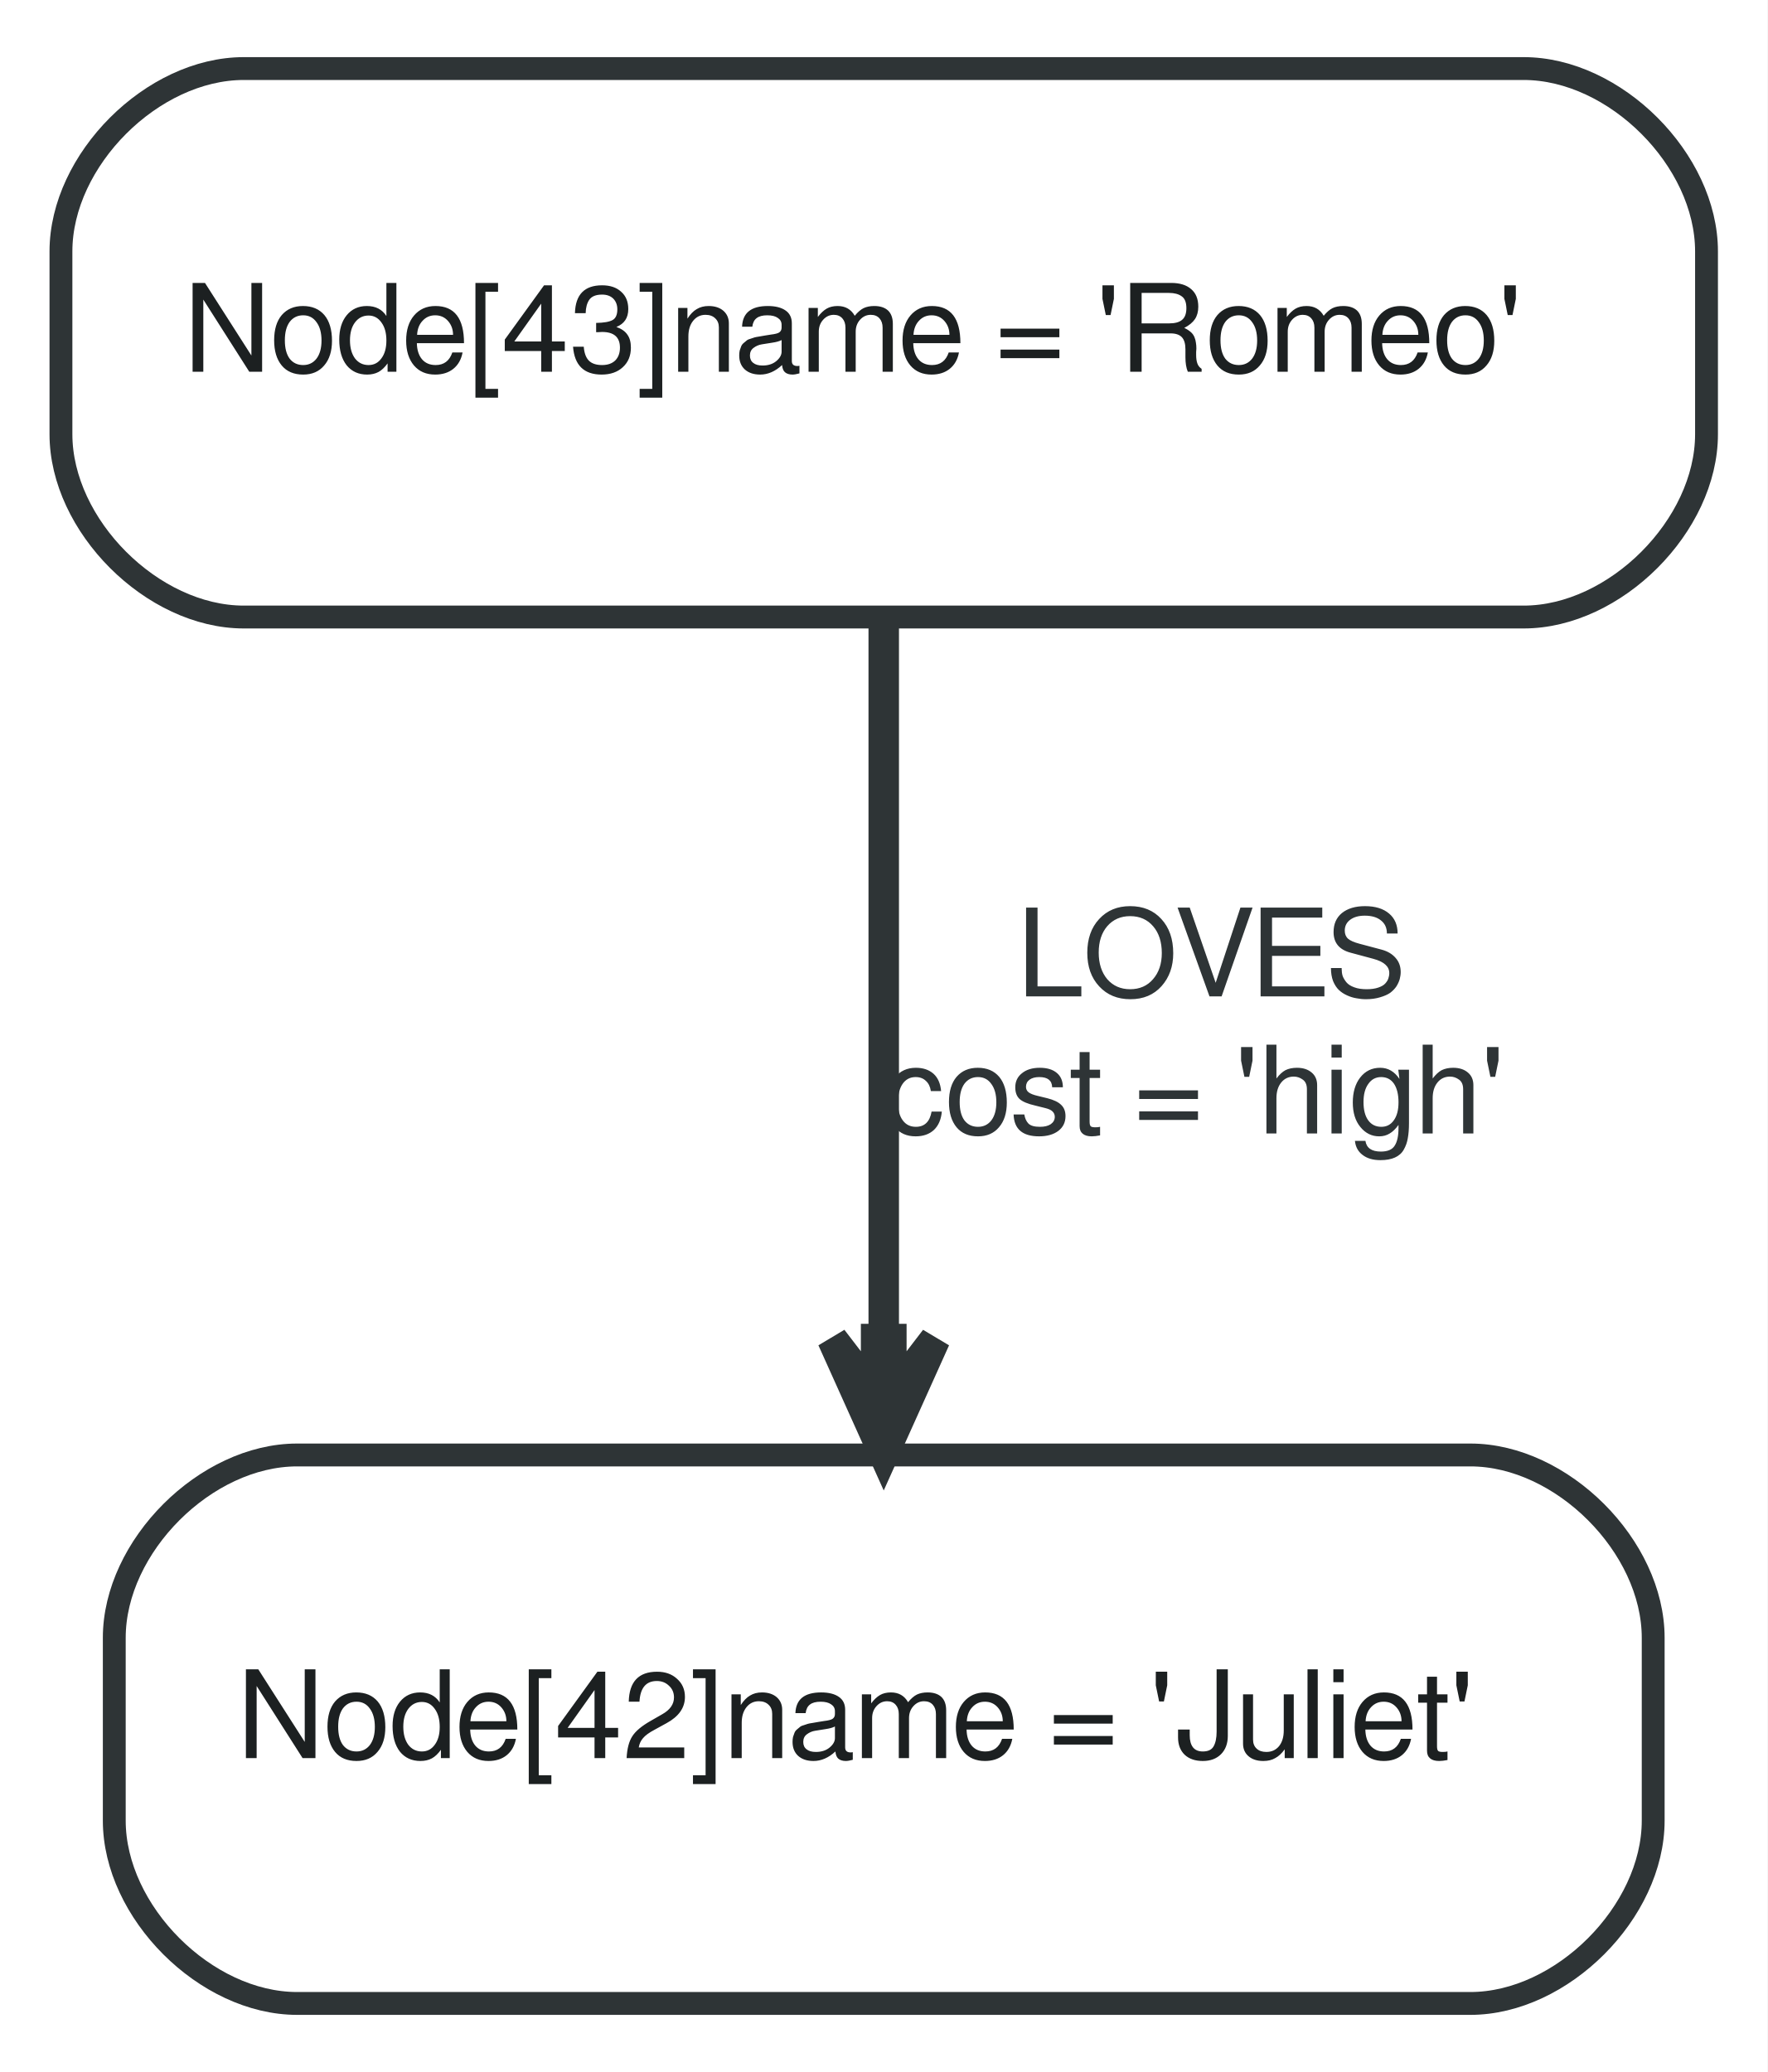
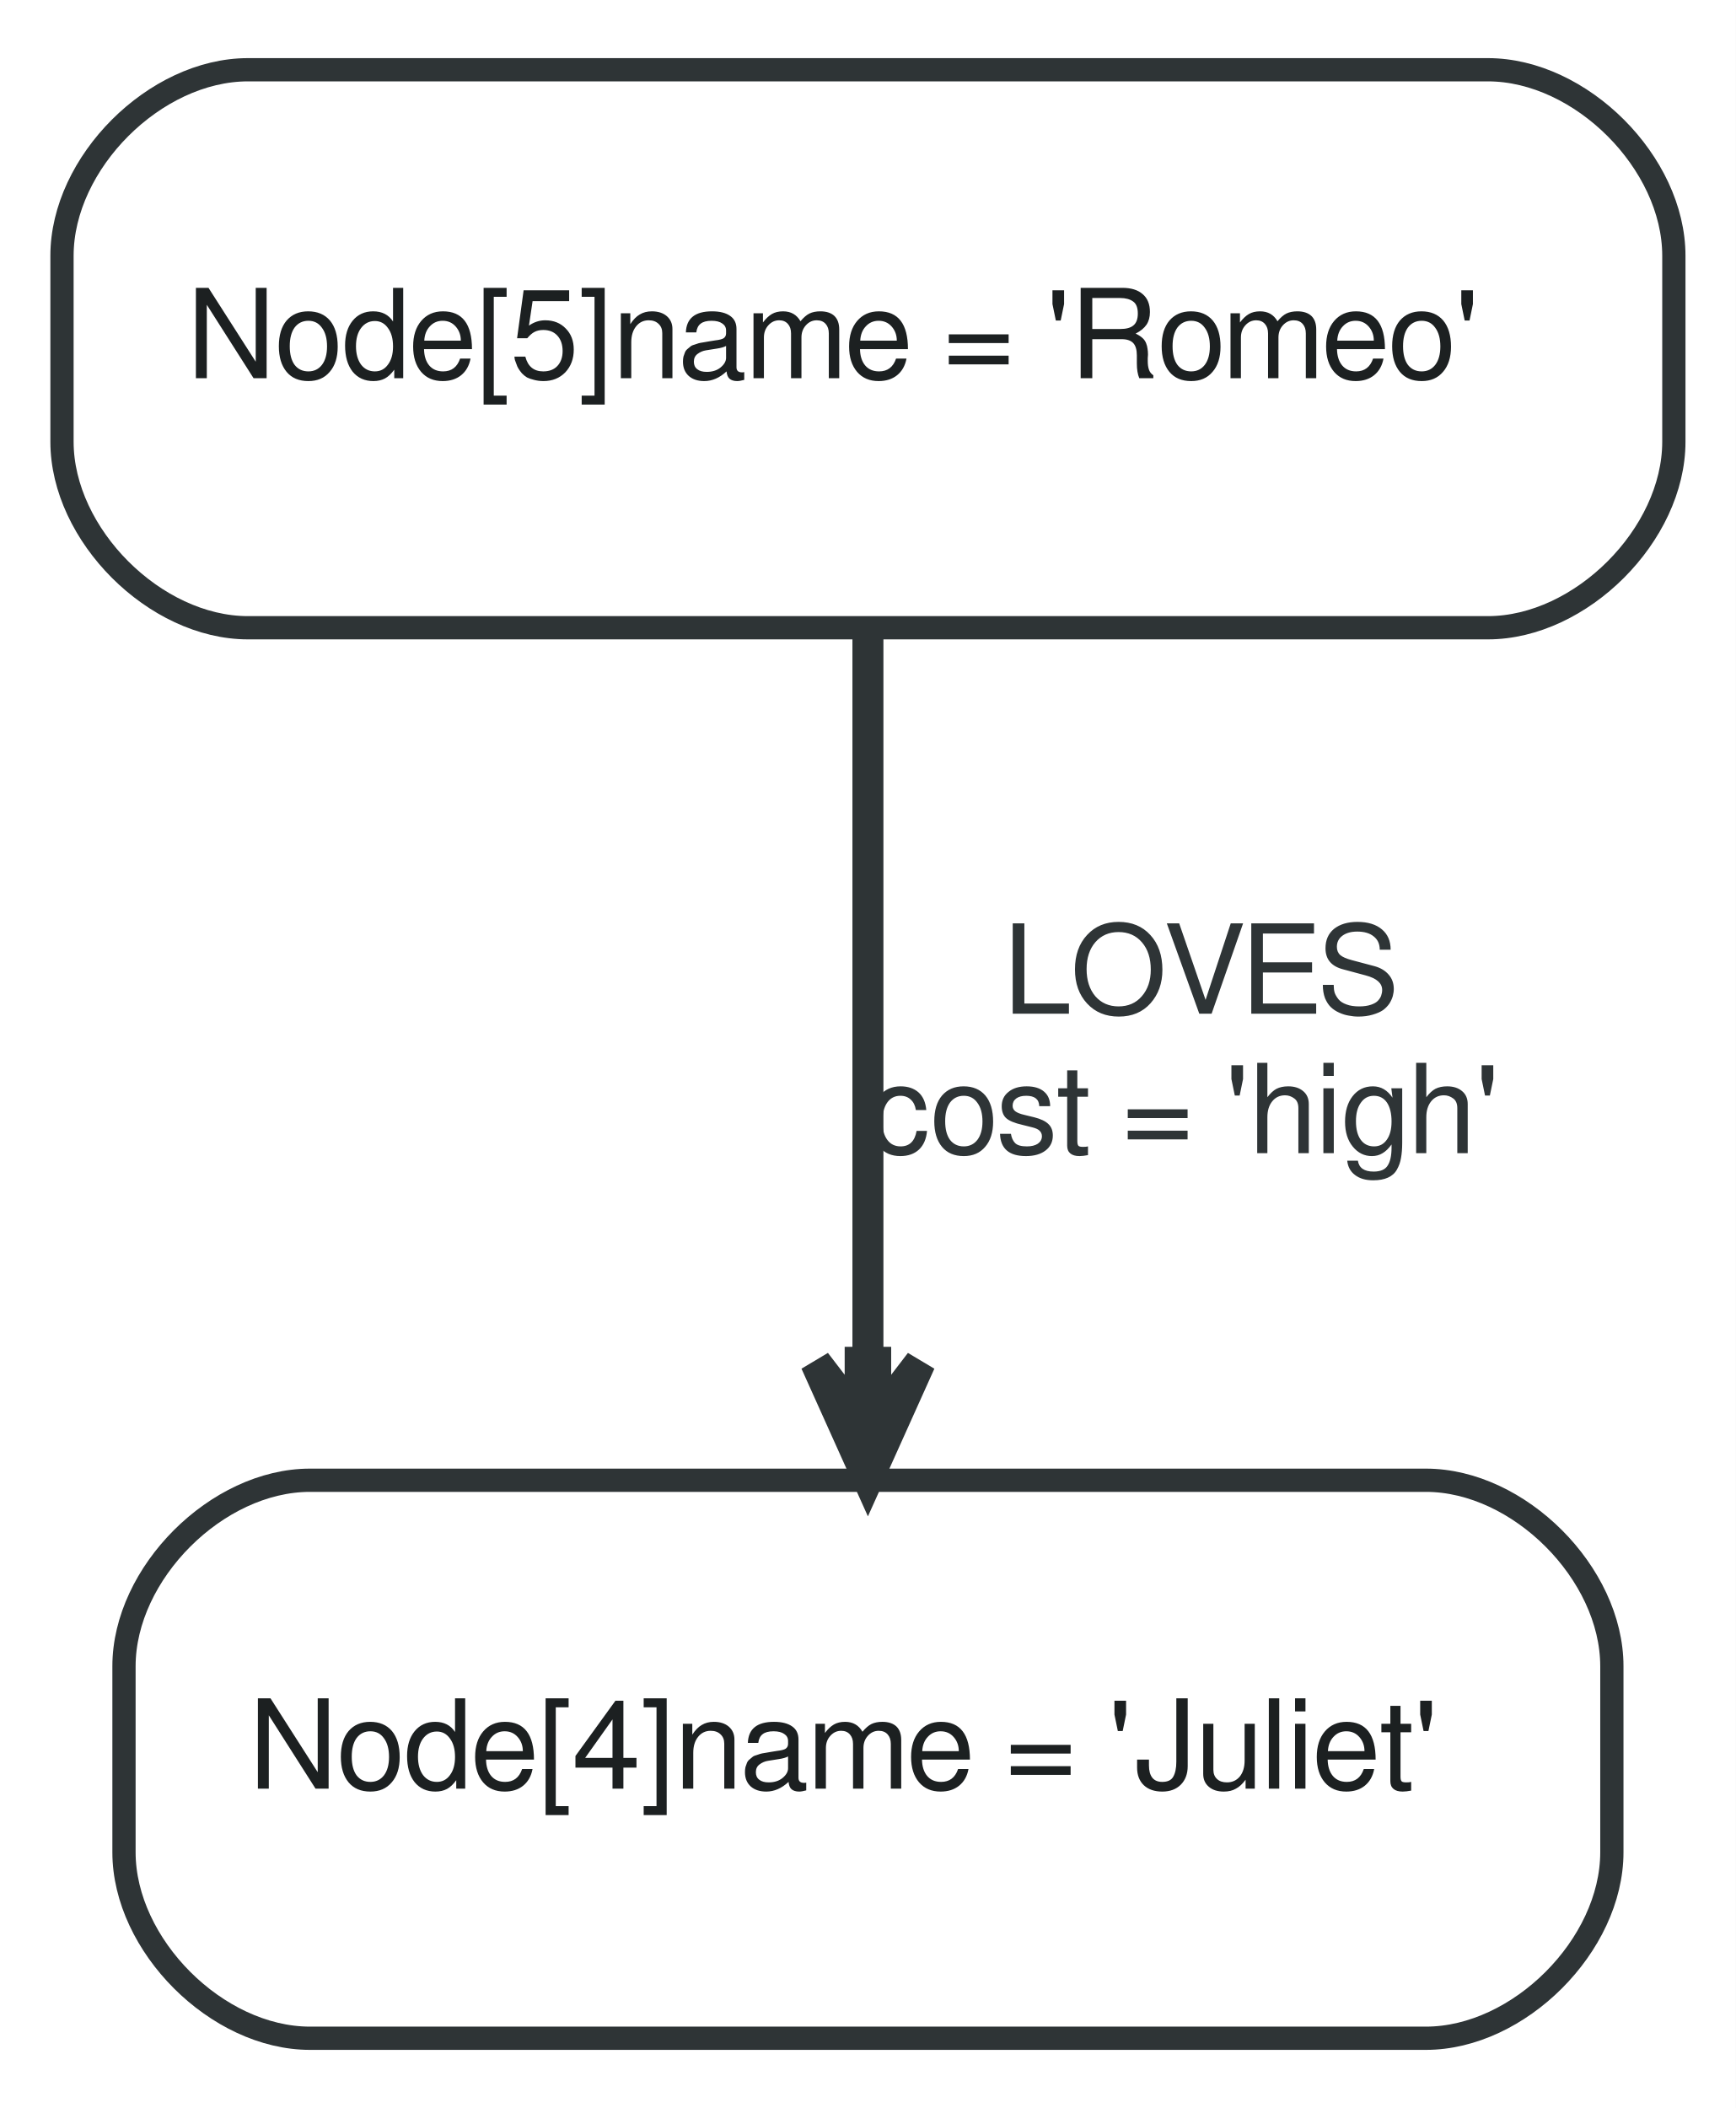
- <svg xmlns="http://www.w3.org/2000/svg" width="116pt" height="136pt" viewBox="0.00 0.00 116.00 136.00">
+ <svg xmlns="http://www.w3.org/2000/svg" width="112pt" height="136pt" viewBox="0.00 0.00 112.00 136.00">
  <g id="graph0" class="graph" transform="scale(1 1) rotate(0) translate(4 132)">
-     <polygon fill="white" stroke="none" points="-4,4 -4,-132 112,-132 112,4 -4,4" />
+     <polygon fill="white" stroke="none" points="-4,4 -4,-132 108,-132 108,4 -4,4" />
    <g id="node1" class="node">
-       <path fill="#ffffff" stroke="#2e3436" stroke-width="1.5" d="M15.5,-0.5C15.5,-0.5 92.5,-0.5 92.5,-0.5 98.5,-0.5 104.5,-6.5 104.5,-12.5 104.5,-12.5 104.5,-24.5 104.5,-24.5 104.5,-30.5 98.5,-36.5 92.5,-36.5 92.5,-36.5 15.5,-36.5 15.5,-36.5 9.5,-36.5 3.5,-30.5 3.5,-24.5 3.5,-24.5 3.5,-12.5 3.5,-12.5 3.5,-6.5 9.5,-0.5 15.5,-0.5" />
-       <text text-anchor="start" x="11.5" y="-16.6" font-family="FreeSans" font-size="8.00" fill="#1c2021">Node[42]name = 'Juliet'</text>
+       <path fill="#ffffff" stroke="#2e3436" stroke-width="1.5" d="M16,-0.5C16,-0.5 88,-0.5 88,-0.5 94,-0.5 100,-6.5 100,-12.5 100,-12.5 100,-24.5 100,-24.5 100,-30.5 94,-36.5 88,-36.5 88,-36.5 16,-36.5 16,-36.5 10,-36.5 4,-30.5 4,-24.5 4,-24.5 4,-12.5 4,-12.5 4,-6.5 10,-0.5 16,-0.5" />
+       <text text-anchor="start" x="12" y="-16.6" font-family="FreeSans" font-size="8.00" fill="#1c2021">Node[4]name = 'Juliet'</text>
    </g>
    <g id="node2" class="node">
-       <path fill="#ffffff" stroke="#2e3436" stroke-width="1.5" d="M12,-91.5C12,-91.5 96,-91.5 96,-91.5 102,-91.5 108,-97.5 108,-103.5 108,-103.5 108,-115.5 108,-115.5 108,-121.5 102,-127.5 96,-127.5 96,-127.5 12,-127.5 12,-127.5 6,-127.5 0,-121.5 0,-115.5 0,-115.5 0,-103.5 0,-103.5 0,-97.5 6,-91.5 12,-91.5" />
-       <text text-anchor="start" x="8" y="-107.6" font-family="FreeSans" font-size="8.00" fill="#1c2021">Node[43]name = 'Romeo'</text>
+       <path fill="#ffffff" stroke="#2e3436" stroke-width="1.5" d="M12,-91.5C12,-91.5 92,-91.5 92,-91.5 98,-91.5 104,-97.5 104,-103.5 104,-103.5 104,-115.5 104,-115.5 104,-121.5 98,-127.5 92,-127.5 92,-127.5 12,-127.5 12,-127.5 6,-127.5 0,-121.5 0,-115.5 0,-115.5 0,-103.5 0,-103.5 0,-97.5 6,-91.5 12,-91.5" />
+       <text text-anchor="start" x="8" y="-107.6" font-family="FreeSans" font-size="8.00" fill="#1c2021">Node[5]name = 'Romeo'</text>
    </g>
    <g id="edge1" class="edge">
-       <path fill="none" stroke="#2e3436" stroke-width="2" d="M54,-91.34C54,-78.043 54,-59.427 54,-44.478" />
-       <polygon fill="#2e3436" stroke="#2e3436" stroke-width="2" points="54,-36.607 57.375,-44.107 54.5,-40.357 54.5,-44.107 54,-44.107 53.5,-44.107 53.5,-40.357 50.625,-44.108 54,-36.607 54,-36.607" />
-       <text text-anchor="middle" x="75.5" y="-66.6" font-family="FreeSans" font-size="8.00" fill="#2e3436">LOVES</text>
-       <text text-anchor="start" x="54" y="-57.6" font-family="FreeSans" font-size="8.00" fill="#2e3436">cost = 'high'</text>
+       <path fill="none" stroke="#2e3436" stroke-width="2" d="M52,-91.34C52,-78.043 52,-59.427 52,-44.478" />
+       <polygon fill="#2e3436" stroke="#2e3436" stroke-width="2" points="52,-36.607 55.375,-44.107 52.5,-40.357 52.5,-44.107 52,-44.107 51.5,-44.107 51.5,-40.357 48.625,-44.108 52,-36.607 52,-36.607" />
+       <text text-anchor="middle" x="73.5" y="-66.6" font-family="FreeSans" font-size="8.00" fill="#2e3436">LOVES</text>
+       <text text-anchor="start" x="52" y="-57.6" font-family="FreeSans" font-size="8.00" fill="#2e3436">cost = 'high'</text>
    </g>
  </g>
</svg>
